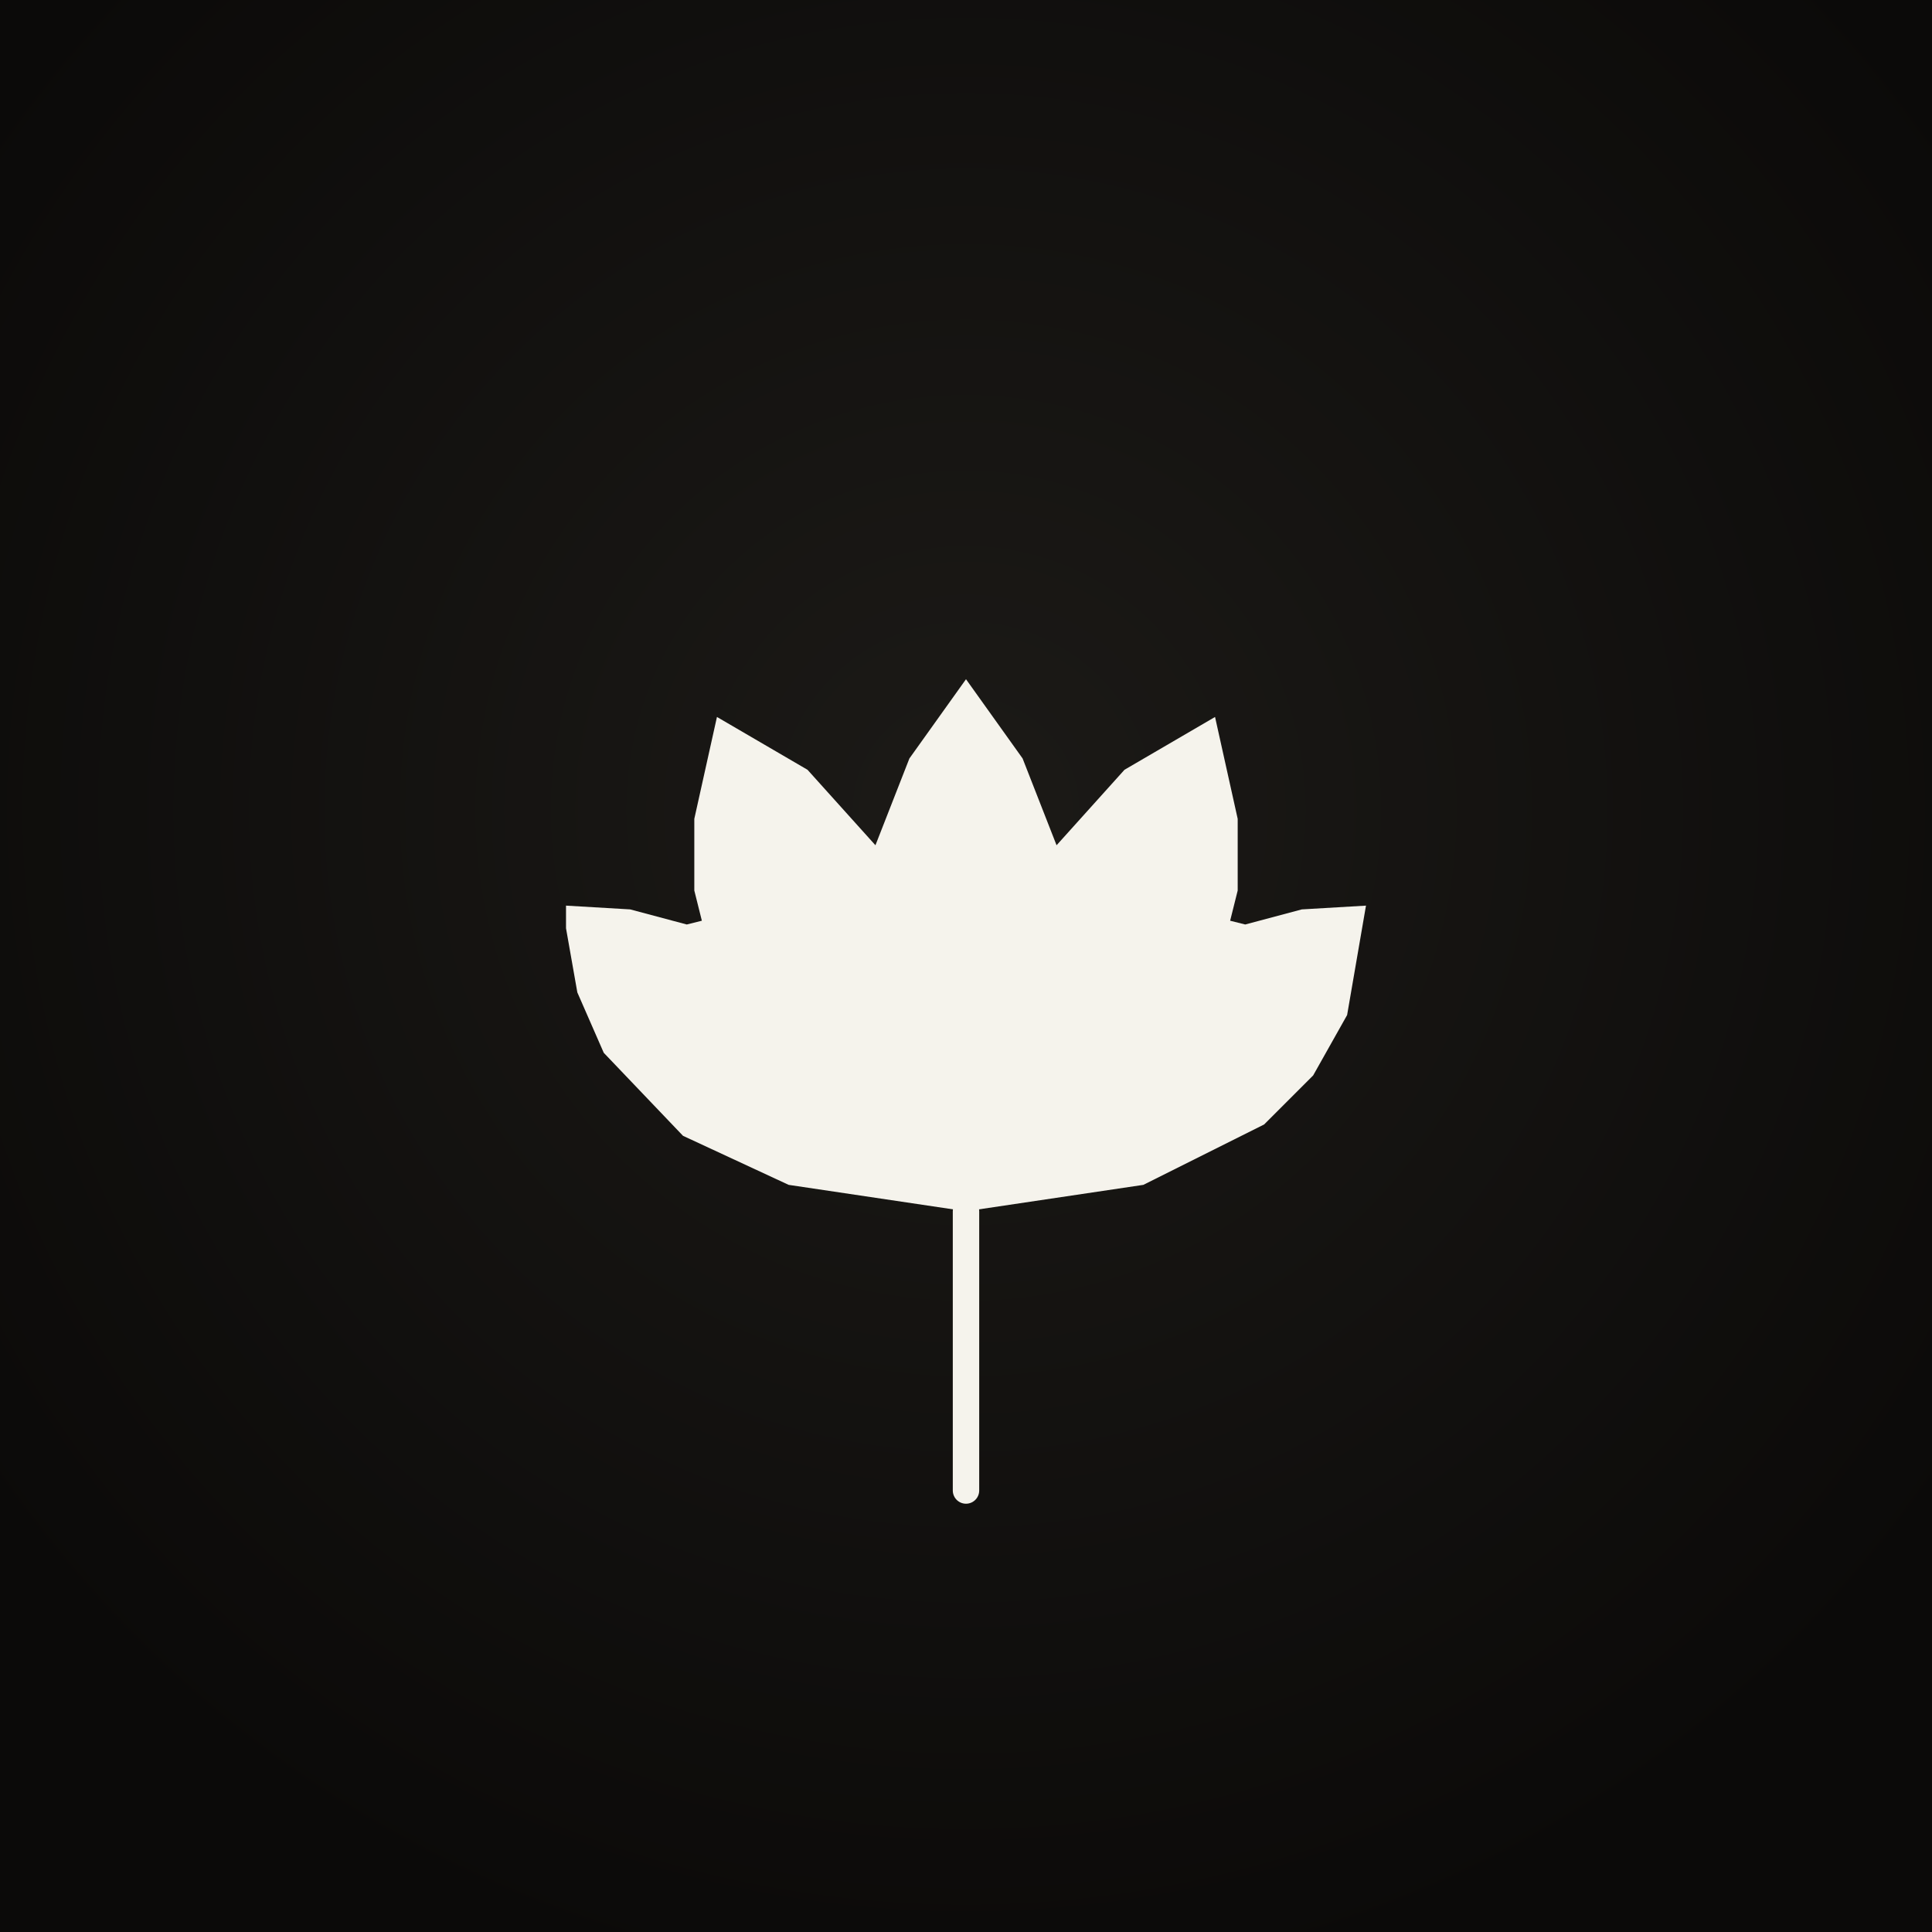
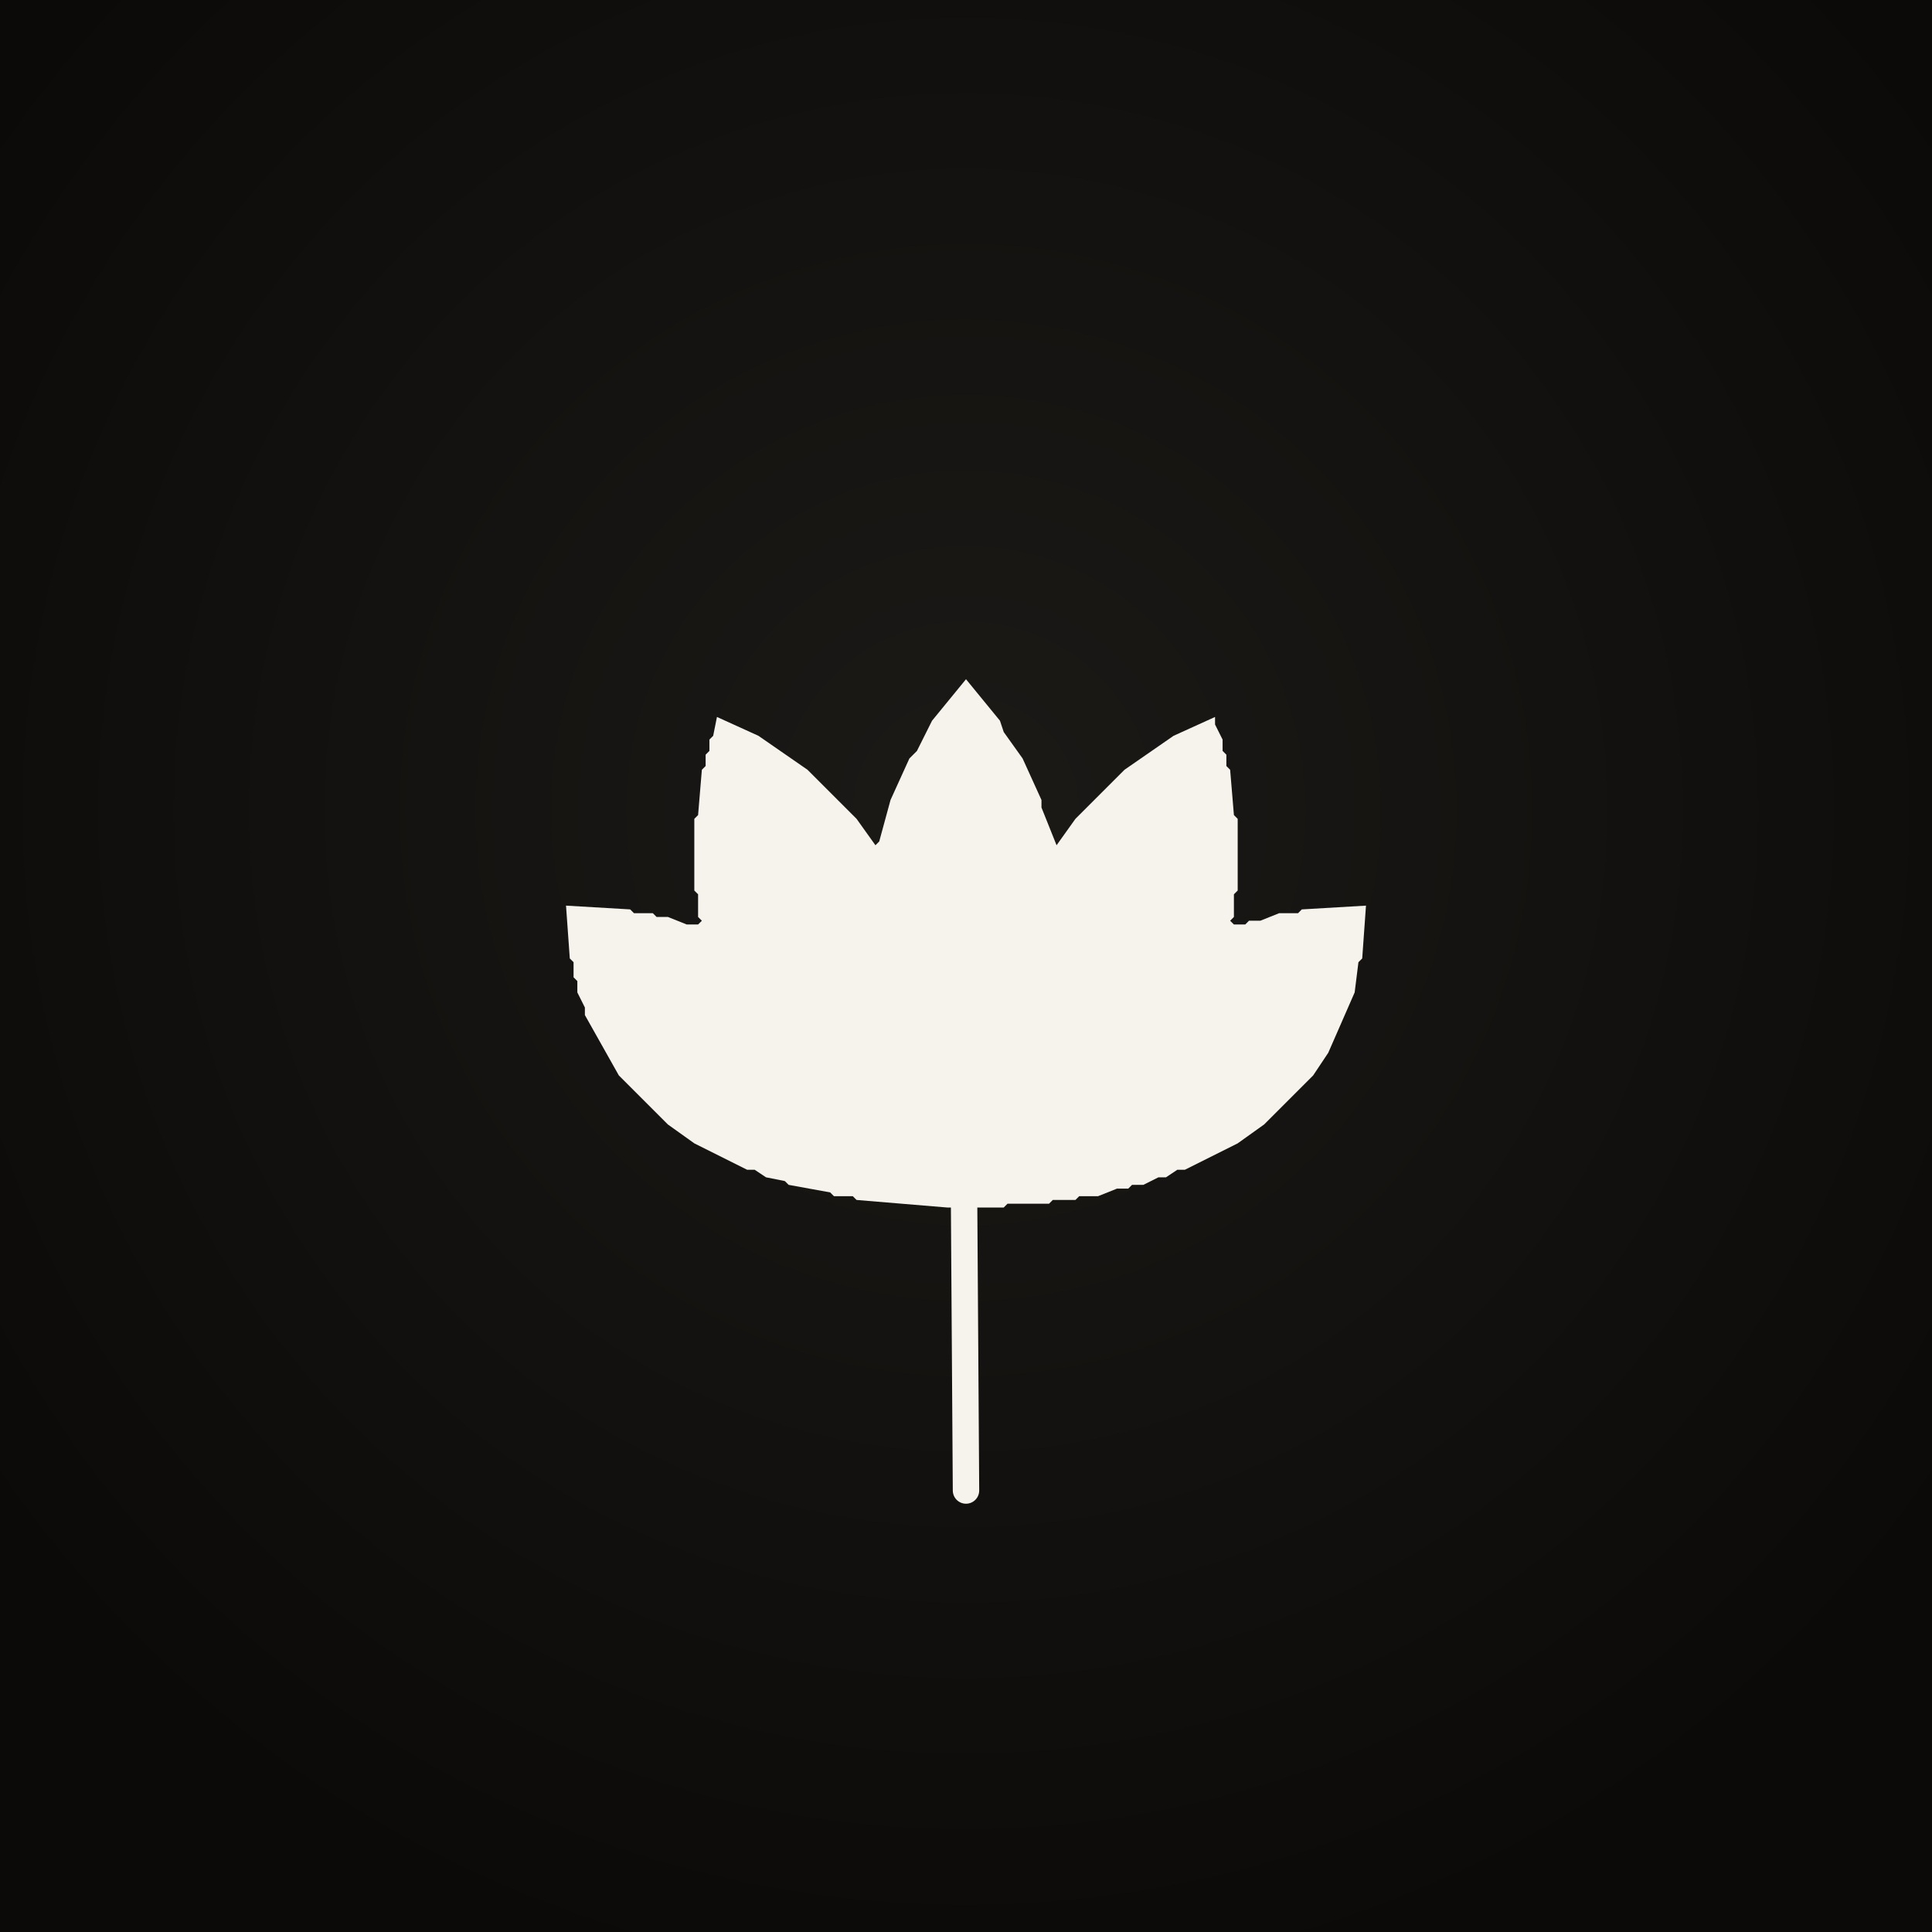
<svg xmlns="http://www.w3.org/2000/svg" viewBox="0 0 512 512" role="img" aria-label="Wiederholung">
  <defs>
    <radialGradient id="glow" cx="50%" cy="42%" r="62%">
      <stop offset="0%" stop-color="#1c1a17" />
      <stop offset="100%" stop-color="#0b0a09" />
    </radialGradient>
  </defs>
  <rect width="512" height="512" fill="url(#glow)" />
-   <path fill="#f5f3ec" d="M256,180L271,201L280,224L298,204L322,190L328,217L328,236L326,244L330,245     L345,241L362,240L357,269L348,285L335,298L303,314L256,321L209,314L181,301     L160,279L153,263L150,246L150,240L167,241L182,245L186,244L184,236L184,217     L190,190L214,204L232,224L241,201Z" />
-   <path stroke="#f5f3ec" stroke-width="7" stroke-linecap="round" d="M256,321L256,395" />
+   <path fill="#f5f3ec" d="M251,320L227,318L226,317L221,317L220,316L209,314L208,313L203,312L200,310     L198,310L184,303L177,298L164,285L155,269L155,267L153,263L153,260L152,259     L152,255L151,254L150,240L167,241L168,242L173,242L174,243L177,243L182,245     L185,245L186,244L185,243L185,237L184,236L184,217L185,216L186,204L187,203     L187,200L188,199L188,196L189,195L190,190L201,195L214,204L227,217L232,224     L233,223L236,212L241,201L243,199L247,191L256,180L265,191L266,194L271,201     L276,212L276,214L280,224L285,217L298,204L311,195L322,190L322,192L324,196     L324,199L325,200L325,203L326,204L327,216L328,217L328,236L327,237L327,243     L326,244L327,245L330,245L331,244L334,244L339,242L344,242L345,241L362,240     L361,254L360,255L359,263L352,279L348,285L335,298L328,303L314,310L312,310     L309,312L307,312L303,314L300,314L299,315L296,315L291,317L286,317L285,318     L279,318L278,319L267,319L266,320L251,320Z" />
+   <path stroke="#f5f3ec" stroke-width="7" stroke-linecap="round" d="M255.5,320L256,395" />
</svg>
